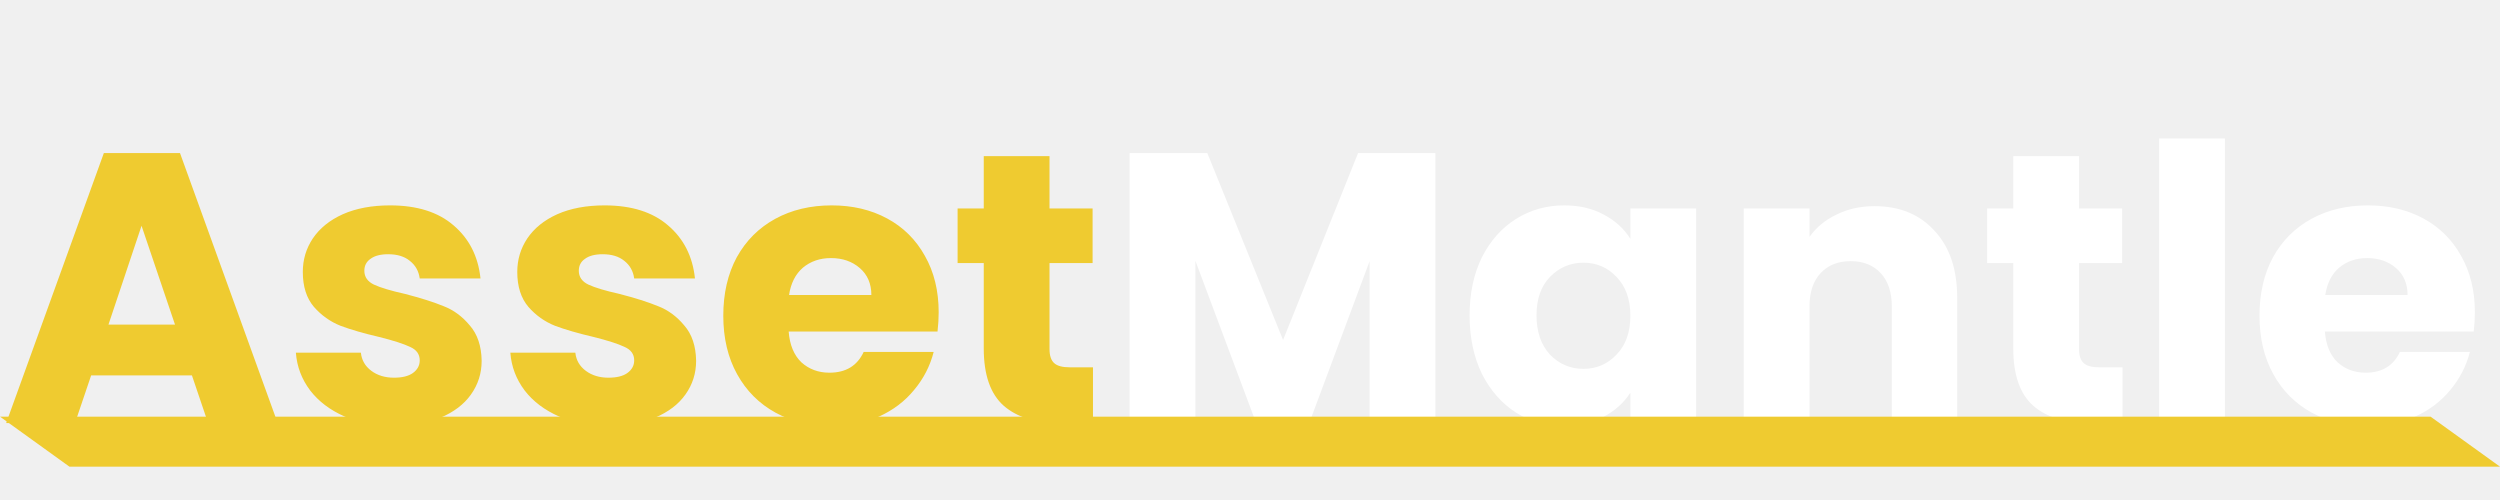
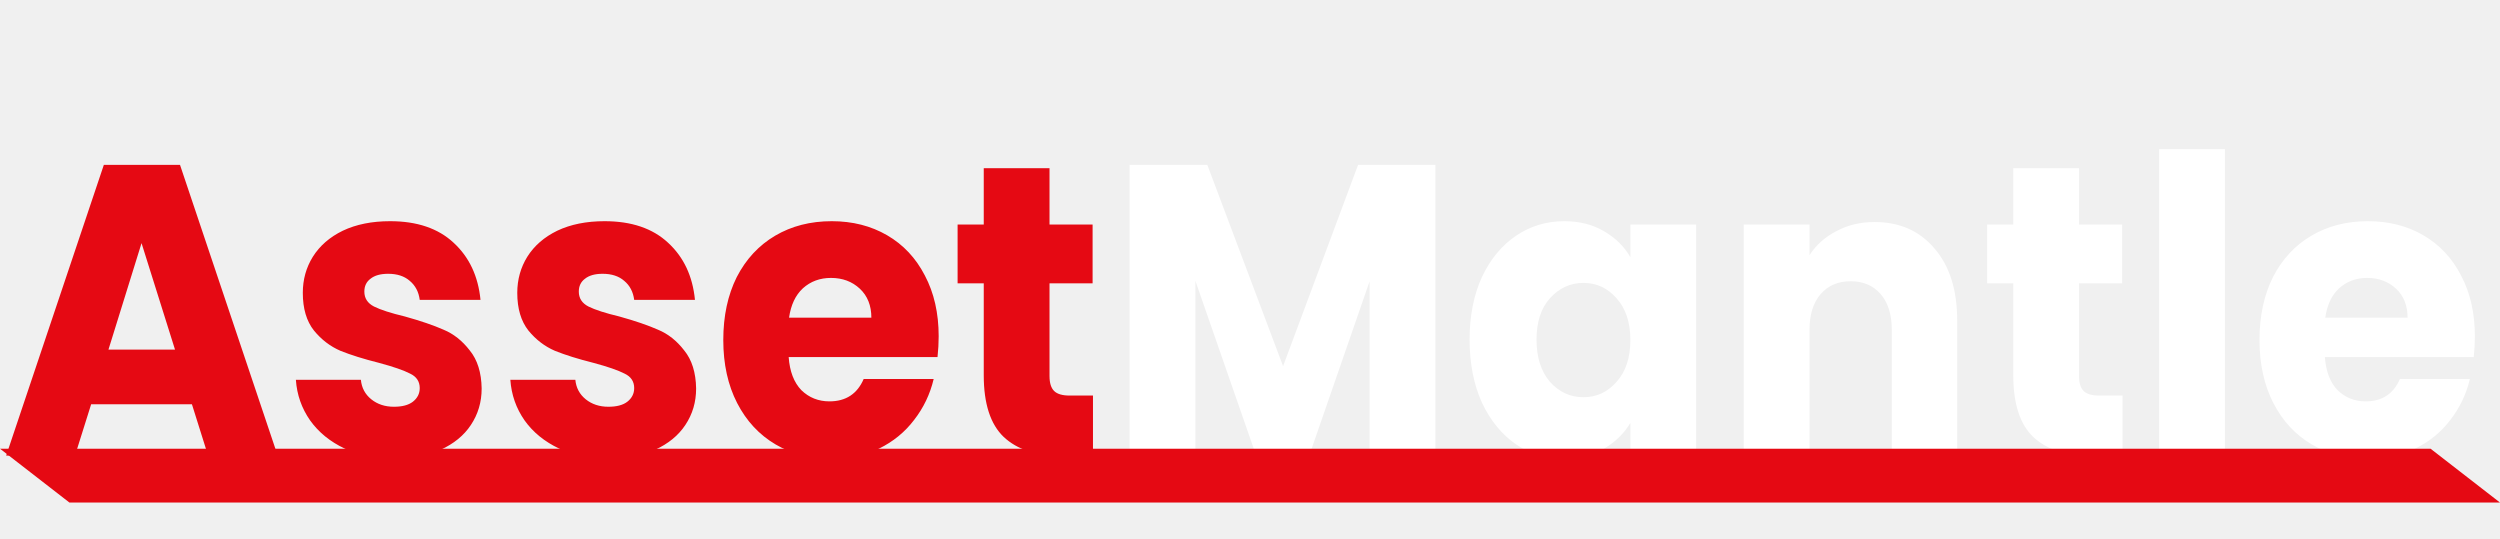
- <svg xmlns="http://www.w3.org/2000/svg" width="130" height="26" viewBox="0 0 130 26" fill="none">
-   <path d="M9.98 19.52H4.74L3.9 22H0.32L5.4 7.96H9.36L14.44 22H10.82L9.98 19.52ZM9.1 16.88L7.36 11.74L5.64 16.88H9.1ZM20.526 22.16C19.553 22.16 18.686 21.993 17.926 21.66C17.166 21.327 16.566 20.873 16.126 20.3C15.686 19.713 15.439 19.06 15.386 18.34H18.766C18.806 18.727 18.986 19.04 19.306 19.28C19.626 19.52 20.019 19.64 20.486 19.64C20.913 19.64 21.239 19.56 21.466 19.4C21.706 19.227 21.826 19.007 21.826 18.74C21.826 18.42 21.659 18.187 21.326 18.04C20.993 17.88 20.453 17.707 19.706 17.52C18.906 17.333 18.239 17.14 17.706 16.94C17.173 16.727 16.713 16.4 16.326 15.96C15.939 15.507 15.746 14.9 15.746 14.14C15.746 13.5 15.919 12.92 16.266 12.4C16.626 11.867 17.146 11.447 17.826 11.14C18.519 10.833 19.339 10.68 20.286 10.68C21.686 10.68 22.786 11.027 23.586 11.72C24.399 12.413 24.866 13.333 24.986 14.48H21.826C21.773 14.093 21.599 13.787 21.306 13.56C21.026 13.333 20.653 13.22 20.186 13.22C19.786 13.22 19.479 13.3 19.266 13.46C19.053 13.607 18.946 13.813 18.946 14.08C18.946 14.4 19.113 14.64 19.446 14.8C19.793 14.96 20.326 15.12 21.046 15.28C21.873 15.493 22.546 15.707 23.066 15.92C23.586 16.12 24.039 16.453 24.426 16.92C24.826 17.373 25.033 17.987 25.046 18.76C25.046 19.413 24.859 20 24.486 20.52C24.126 21.027 23.599 21.427 22.906 21.72C22.226 22.013 21.433 22.16 20.526 22.16ZM31.678 22.16C30.705 22.16 29.838 21.993 29.078 21.66C28.318 21.327 27.718 20.873 27.278 20.3C26.838 19.713 26.592 19.06 26.538 18.34H29.918C29.958 18.727 30.138 19.04 30.458 19.28C30.778 19.52 31.172 19.64 31.638 19.64C32.065 19.64 32.392 19.56 32.618 19.4C32.858 19.227 32.978 19.007 32.978 18.74C32.978 18.42 32.812 18.187 32.478 18.04C32.145 17.88 31.605 17.707 30.858 17.52C30.058 17.333 29.392 17.14 28.858 16.94C28.325 16.727 27.865 16.4 27.478 15.96C27.092 15.507 26.898 14.9 26.898 14.14C26.898 13.5 27.072 12.92 27.418 12.4C27.778 11.867 28.298 11.447 28.978 11.14C29.672 10.833 30.492 10.68 31.438 10.68C32.838 10.68 33.938 11.027 34.738 11.72C35.552 12.413 36.018 13.333 36.138 14.48H32.978C32.925 14.093 32.752 13.787 32.458 13.56C32.178 13.333 31.805 13.22 31.338 13.22C30.938 13.22 30.632 13.3 30.418 13.46C30.205 13.607 30.098 13.813 30.098 14.08C30.098 14.4 30.265 14.64 30.598 14.8C30.945 14.96 31.478 15.12 32.198 15.28C33.025 15.493 33.698 15.707 34.218 15.92C34.738 16.12 35.192 16.453 35.578 16.92C35.978 17.373 36.185 17.987 36.198 18.76C36.198 19.413 36.012 20 35.638 20.52C35.278 21.027 34.752 21.427 34.058 21.72C33.378 22.013 32.585 22.16 31.678 22.16ZM48.811 16.24C48.811 16.56 48.791 16.893 48.751 17.24H41.011C41.064 17.933 41.284 18.467 41.671 18.84C42.071 19.2 42.557 19.38 43.131 19.38C43.984 19.38 44.577 19.02 44.911 18.3H48.551C48.364 19.033 48.024 19.693 47.531 20.28C47.051 20.867 46.444 21.327 45.711 21.66C44.977 21.993 44.157 22.16 43.251 22.16C42.157 22.16 41.184 21.927 40.331 21.46C39.477 20.993 38.811 20.327 38.331 19.46C37.851 18.593 37.611 17.58 37.611 16.42C37.611 15.26 37.844 14.247 38.311 13.38C38.791 12.513 39.457 11.847 40.311 11.38C41.164 10.913 42.144 10.68 43.251 10.68C44.331 10.68 45.291 10.907 46.131 11.36C46.971 11.813 47.624 12.46 48.091 13.3C48.571 14.14 48.811 15.12 48.811 16.24ZM45.311 15.34C45.311 14.753 45.111 14.287 44.711 13.94C44.311 13.593 43.811 13.42 43.211 13.42C42.637 13.42 42.151 13.587 41.751 13.92C41.364 14.253 41.124 14.727 41.031 15.34H45.311ZM56.835 19.1V22H55.095C53.855 22 52.888 21.7 52.195 21.1C51.502 20.487 51.155 19.493 51.155 18.12V13.68H49.795V10.84H51.155V8.12H54.575V10.84H56.815V13.68H54.575V18.16C54.575 18.493 54.655 18.733 54.815 18.88C54.975 19.027 55.242 19.1 55.615 19.1H56.835Z" fill="#EFCB30" />
-   <path d="M74.64 7.96V22H71.22V13.58L68.08 22H65.32L62.16 13.56V22H58.74V7.96H62.78L66.72 17.68L70.62 7.96H74.64ZM76.419 16.4C76.419 15.253 76.633 14.247 77.059 13.38C77.499 12.513 78.093 11.847 78.839 11.38C79.586 10.913 80.419 10.68 81.339 10.68C82.126 10.68 82.813 10.84 83.399 11.16C83.999 11.48 84.459 11.9 84.779 12.42V10.84H88.199V22H84.779V20.42C84.446 20.94 83.979 21.36 83.379 21.68C82.793 22 82.106 22.16 81.319 22.16C80.413 22.16 79.586 21.927 78.839 21.46C78.093 20.98 77.499 20.307 77.059 19.44C76.633 18.56 76.419 17.547 76.419 16.4ZM84.779 16.42C84.779 15.567 84.539 14.893 84.059 14.4C83.593 13.907 83.019 13.66 82.339 13.66C81.659 13.66 81.079 13.907 80.599 14.4C80.133 14.88 79.899 15.547 79.899 16.4C79.899 17.253 80.133 17.933 80.599 18.44C81.079 18.933 81.659 19.18 82.339 19.18C83.019 19.18 83.593 18.933 84.059 18.44C84.539 17.947 84.779 17.273 84.779 16.42ZM97.474 10.72C98.78 10.72 99.82 11.147 100.594 12C101.38 12.84 101.774 14 101.774 15.48V22H98.374V15.94C98.374 15.193 98.18 14.613 97.794 14.2C97.407 13.787 96.887 13.58 96.234 13.58C95.58 13.58 95.06 13.787 94.674 14.2C94.287 14.613 94.094 15.193 94.094 15.94V22H90.674V10.84H94.094V12.32C94.44 11.827 94.907 11.44 95.494 11.16C96.08 10.867 96.74 10.72 97.474 10.72ZM110.37 19.1V22H108.63C107.39 22 106.423 21.7 105.73 21.1C105.037 20.487 104.69 19.493 104.69 18.12V13.68H103.33V10.84H104.69V8.12H108.11V10.84H110.35V13.68H108.11V18.16C108.11 18.493 108.19 18.733 108.35 18.88C108.51 19.027 108.777 19.1 109.15 19.1H110.37ZM115.695 7.2V22H112.275V7.2H115.695ZM128.694 16.24C128.694 16.56 128.674 16.893 128.634 17.24H120.894C120.947 17.933 121.167 18.467 121.554 18.84C121.954 19.2 122.44 19.38 123.014 19.38C123.867 19.38 124.46 19.02 124.794 18.3H128.434C128.247 19.033 127.907 19.693 127.414 20.28C126.934 20.867 126.327 21.327 125.594 21.66C124.86 21.993 124.04 22.16 123.134 22.16C122.04 22.16 121.067 21.927 120.214 21.46C119.36 20.993 118.694 20.327 118.214 19.46C117.734 18.593 117.494 17.58 117.494 16.42C117.494 15.26 117.727 14.247 118.194 13.38C118.674 12.513 119.34 11.847 120.194 11.38C121.047 10.913 122.027 10.68 123.134 10.68C124.214 10.68 125.174 10.907 126.014 11.36C126.854 11.813 127.507 12.46 127.974 13.3C128.454 14.14 128.694 15.12 128.694 16.24ZM125.194 15.34C125.194 14.753 124.994 14.287 124.594 13.94C124.194 13.593 123.694 13.42 123.094 13.42C122.52 13.42 122.034 13.587 121.634 13.92C121.247 14.253 121.007 14.727 120.914 15.34H125.194Z" fill="white" />
-   <path d="M0 21.666H126.389L130 24.267H3.611L0 21.666Z" fill="#EFCB30" />
+ <svg xmlns="http://www.w3.org/2000/svg" width="130" height="28" viewBox="0 0 130 28" fill="none">
+   <path d="M9.98 21.021H4.74L3.9 23.692H0.32L5.4 8.572H9.36L14.44 23.692H10.82L9.98 21.021ZM9.1 18.178L7.36 12.643L5.64 18.178H9.1ZM20.526 23.865C19.553 23.865 18.686 23.685 17.926 23.326C17.166 22.967 16.566 22.479 16.126 21.861C15.686 21.23 15.439 20.526 15.386 19.751H18.766C18.806 20.167 18.986 20.505 19.306 20.763C19.626 21.021 20.019 21.151 20.486 21.151C20.913 21.151 21.239 21.065 21.466 20.892C21.706 20.706 21.826 20.469 21.826 20.181C21.826 19.837 21.659 19.586 21.326 19.428C20.993 19.255 20.453 19.069 19.706 18.868C18.906 18.667 18.239 18.458 17.706 18.243C17.173 18.013 16.713 17.662 16.326 17.188C15.939 16.7 15.746 16.046 15.746 15.228C15.746 14.538 15.919 13.914 16.266 13.354C16.626 12.78 17.146 12.327 17.826 11.997C18.519 11.667 19.339 11.502 20.286 11.502C21.686 11.502 22.786 11.875 23.586 12.621C24.399 13.368 24.866 14.359 24.986 15.594H21.826C21.773 15.177 21.599 14.847 21.306 14.603C21.026 14.359 20.653 14.237 20.186 14.237C19.786 14.237 19.479 14.323 19.266 14.495C19.053 14.653 18.946 14.876 18.946 15.163C18.946 15.508 19.113 15.766 19.446 15.938C19.793 16.111 20.326 16.283 21.046 16.455C21.873 16.685 22.546 16.915 23.066 17.145C23.586 17.36 24.039 17.719 24.426 18.221C24.826 18.71 25.033 19.37 25.046 20.203C25.046 20.907 24.859 21.538 24.486 22.098C24.126 22.644 23.599 23.075 22.906 23.391C22.226 23.707 21.433 23.865 20.526 23.865ZM31.678 23.865C30.705 23.865 29.838 23.685 29.078 23.326C28.318 22.967 27.718 22.479 27.278 21.861C26.838 21.23 26.592 20.526 26.538 19.751H29.918C29.958 20.167 30.138 20.505 30.458 20.763C30.778 21.021 31.172 21.151 31.638 21.151C32.065 21.151 32.392 21.065 32.618 20.892C32.858 20.706 32.978 20.469 32.978 20.181C32.978 19.837 32.812 19.586 32.478 19.428C32.145 19.255 31.605 19.069 30.858 18.868C30.058 18.667 29.392 18.458 28.858 18.243C28.325 18.013 27.865 17.662 27.478 17.188C27.092 16.7 26.898 16.046 26.898 15.228C26.898 14.538 27.072 13.914 27.418 13.354C27.778 12.78 28.298 12.327 28.978 11.997C29.672 11.667 30.492 11.502 31.438 11.502C32.838 11.502 33.938 11.875 34.738 12.621C35.552 13.368 36.018 14.359 36.138 15.594H32.978C32.925 15.177 32.752 14.847 32.458 14.603C32.178 14.359 31.805 14.237 31.338 14.237C30.938 14.237 30.632 14.323 30.418 14.495C30.205 14.653 30.098 14.876 30.098 15.163C30.098 15.508 30.265 15.766 30.598 15.938C30.945 16.111 31.478 16.283 32.198 16.455C33.025 16.685 33.698 16.915 34.218 17.145C34.738 17.36 35.192 17.719 35.578 18.221C35.978 18.71 36.185 19.37 36.198 20.203C36.198 20.907 36.012 21.538 35.638 22.098C35.278 22.644 34.752 23.075 34.058 23.391C33.378 23.707 32.585 23.865 31.678 23.865ZM48.811 17.489C48.811 17.834 48.791 18.193 48.751 18.566H41.011C41.064 19.313 41.284 19.887 41.671 20.289C42.071 20.677 42.557 20.871 43.131 20.871C43.984 20.871 44.577 20.483 44.911 19.708H48.551C48.364 20.497 48.024 21.208 47.531 21.84C47.051 22.472 46.444 22.967 45.711 23.326C44.977 23.685 44.157 23.865 43.251 23.865C42.157 23.865 41.184 23.613 40.331 23.111C39.477 22.608 38.811 21.89 38.331 20.957C37.851 20.023 37.611 18.932 37.611 17.683C37.611 16.434 37.844 15.343 38.311 14.409C38.791 13.476 39.457 12.758 40.311 12.255C41.164 11.753 42.144 11.502 43.251 11.502C44.331 11.502 45.291 11.746 46.131 12.234C46.971 12.722 47.624 13.418 48.091 14.323C48.571 15.228 48.811 16.283 48.811 17.489ZM45.311 16.52C45.311 15.888 45.111 15.386 44.711 15.012C44.311 14.639 43.811 14.452 43.211 14.452C42.637 14.452 42.151 14.632 41.751 14.991C41.364 15.35 41.124 15.86 41.031 16.52H45.311ZM56.835 20.569V23.692H55.095C53.855 23.692 52.888 23.369 52.195 22.723C51.502 22.063 51.155 20.993 51.155 19.514V14.732H49.795V11.674H51.155V8.745H54.575V11.674H56.815V14.732H54.575V19.557C54.575 19.916 54.655 20.174 54.815 20.332C54.975 20.49 55.242 20.569 55.615 20.569H56.835Z" fill="#E50913" />
+   <path d="M74.64 8.572V23.692H71.22V14.625L68.08 23.692H65.32L62.16 14.603V23.692H58.74V8.572H62.78L66.72 19.04L70.62 8.572H74.64ZM76.419 17.662C76.419 16.427 76.633 15.343 77.059 14.409C77.499 13.476 78.093 12.758 78.839 12.255C79.586 11.753 80.419 11.502 81.339 11.502C82.126 11.502 82.813 11.674 83.399 12.018C83.999 12.363 84.459 12.815 84.779 13.375V11.674H88.199V23.692H84.779V21.991C84.446 22.551 83.979 23.003 83.379 23.348C82.793 23.692 82.106 23.865 81.319 23.865C80.413 23.865 79.586 23.613 78.839 23.111C78.093 22.594 77.499 21.869 77.059 20.935C76.633 19.988 76.419 18.896 76.419 17.662ZM84.779 17.683C84.779 16.764 84.539 16.039 84.059 15.508C83.593 14.976 83.019 14.711 82.339 14.711C81.659 14.711 81.079 14.976 80.599 15.508C80.133 16.025 79.899 16.743 79.899 17.662C79.899 18.581 80.133 19.313 80.599 19.858C81.079 20.39 81.659 20.655 82.339 20.655C83.019 20.655 83.593 20.39 84.059 19.858C84.539 19.327 84.779 18.602 84.779 17.683ZM97.474 11.545C98.78 11.545 99.82 12.004 100.594 12.923C101.38 13.828 101.774 15.077 101.774 16.671V23.692H98.374V17.166C98.374 16.362 98.18 15.738 97.794 15.292C97.407 14.847 96.887 14.625 96.234 14.625C95.58 14.625 95.06 14.847 94.674 15.292C94.287 15.738 94.094 16.362 94.094 17.166V23.692H90.674V11.674H94.094V13.268C94.44 12.736 94.907 12.32 95.494 12.018C96.08 11.703 96.74 11.545 97.474 11.545ZM110.37 20.569V23.692H108.63C107.39 23.692 106.423 23.369 105.73 22.723C105.037 22.063 104.69 20.993 104.69 19.514V14.732H103.33V11.674H104.69V8.745H108.11V11.674H110.35V14.732H108.11V19.557C108.11 19.916 108.19 20.174 108.35 20.332C108.51 20.49 108.777 20.569 109.15 20.569H110.37ZM115.695 7.754V23.692H112.275V7.754H115.695ZM128.694 17.489C128.694 17.834 128.674 18.193 128.634 18.566H120.894C120.947 19.313 121.167 19.887 121.554 20.289C121.954 20.677 122.44 20.871 123.014 20.871C123.867 20.871 124.46 20.483 124.794 19.708H128.434C128.247 20.497 127.907 21.208 127.414 21.84C126.934 22.472 126.327 22.967 125.594 23.326C124.86 23.685 124.04 23.865 123.134 23.865C122.04 23.865 121.067 23.613 120.214 23.111C119.36 22.608 118.694 21.89 118.214 20.957C117.734 20.024 117.494 18.932 117.494 17.683C117.494 16.434 117.727 15.343 118.194 14.409C118.674 13.476 119.34 12.758 120.194 12.255C121.047 11.753 122.027 11.502 123.134 11.502C124.214 11.502 125.174 11.746 126.014 12.234C126.854 12.722 127.507 13.418 127.974 14.323C128.454 15.228 128.694 16.283 128.694 17.489ZM125.194 16.52C125.194 15.888 124.994 15.386 124.594 15.012C124.194 14.639 123.694 14.452 123.094 14.452C122.52 14.452 122.034 14.632 121.634 14.991C121.247 15.35 121.007 15.86 120.914 16.52H125.194Z" fill="white" />
+   <path d="M0 23.333H126.389L130 26.133H3.611L0 23.333Z" fill="#E50913" />
</svg>
